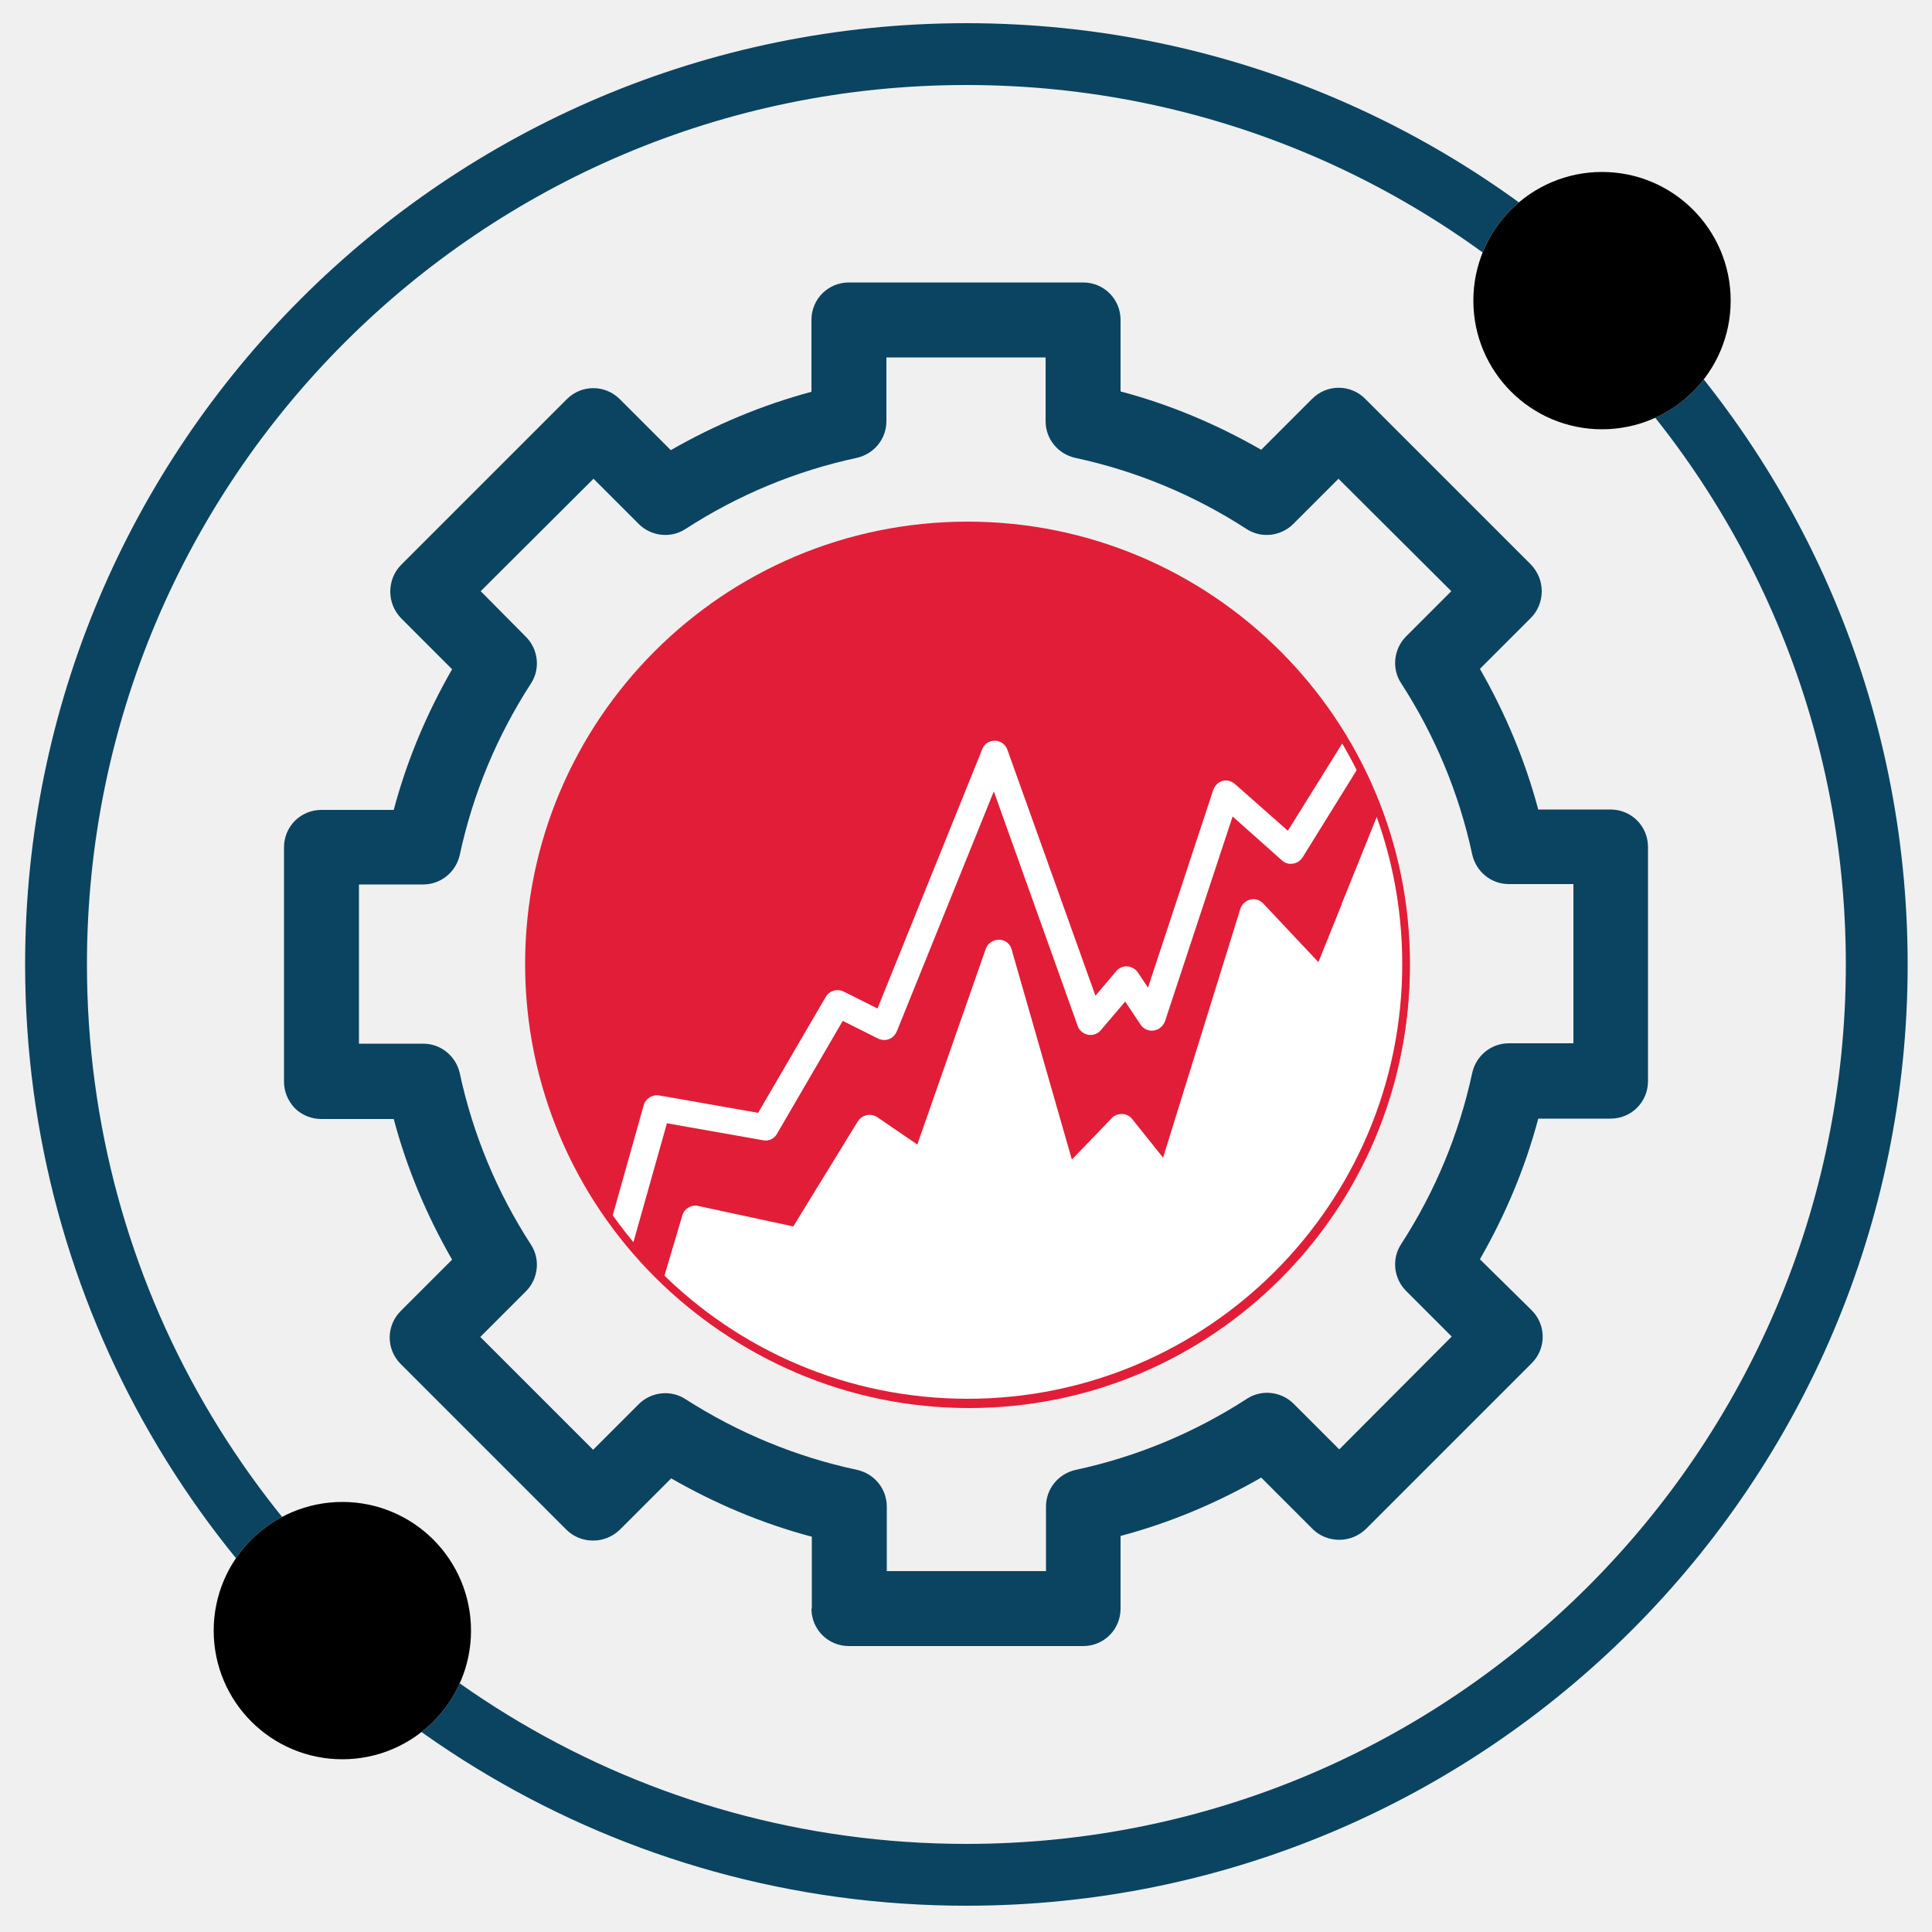
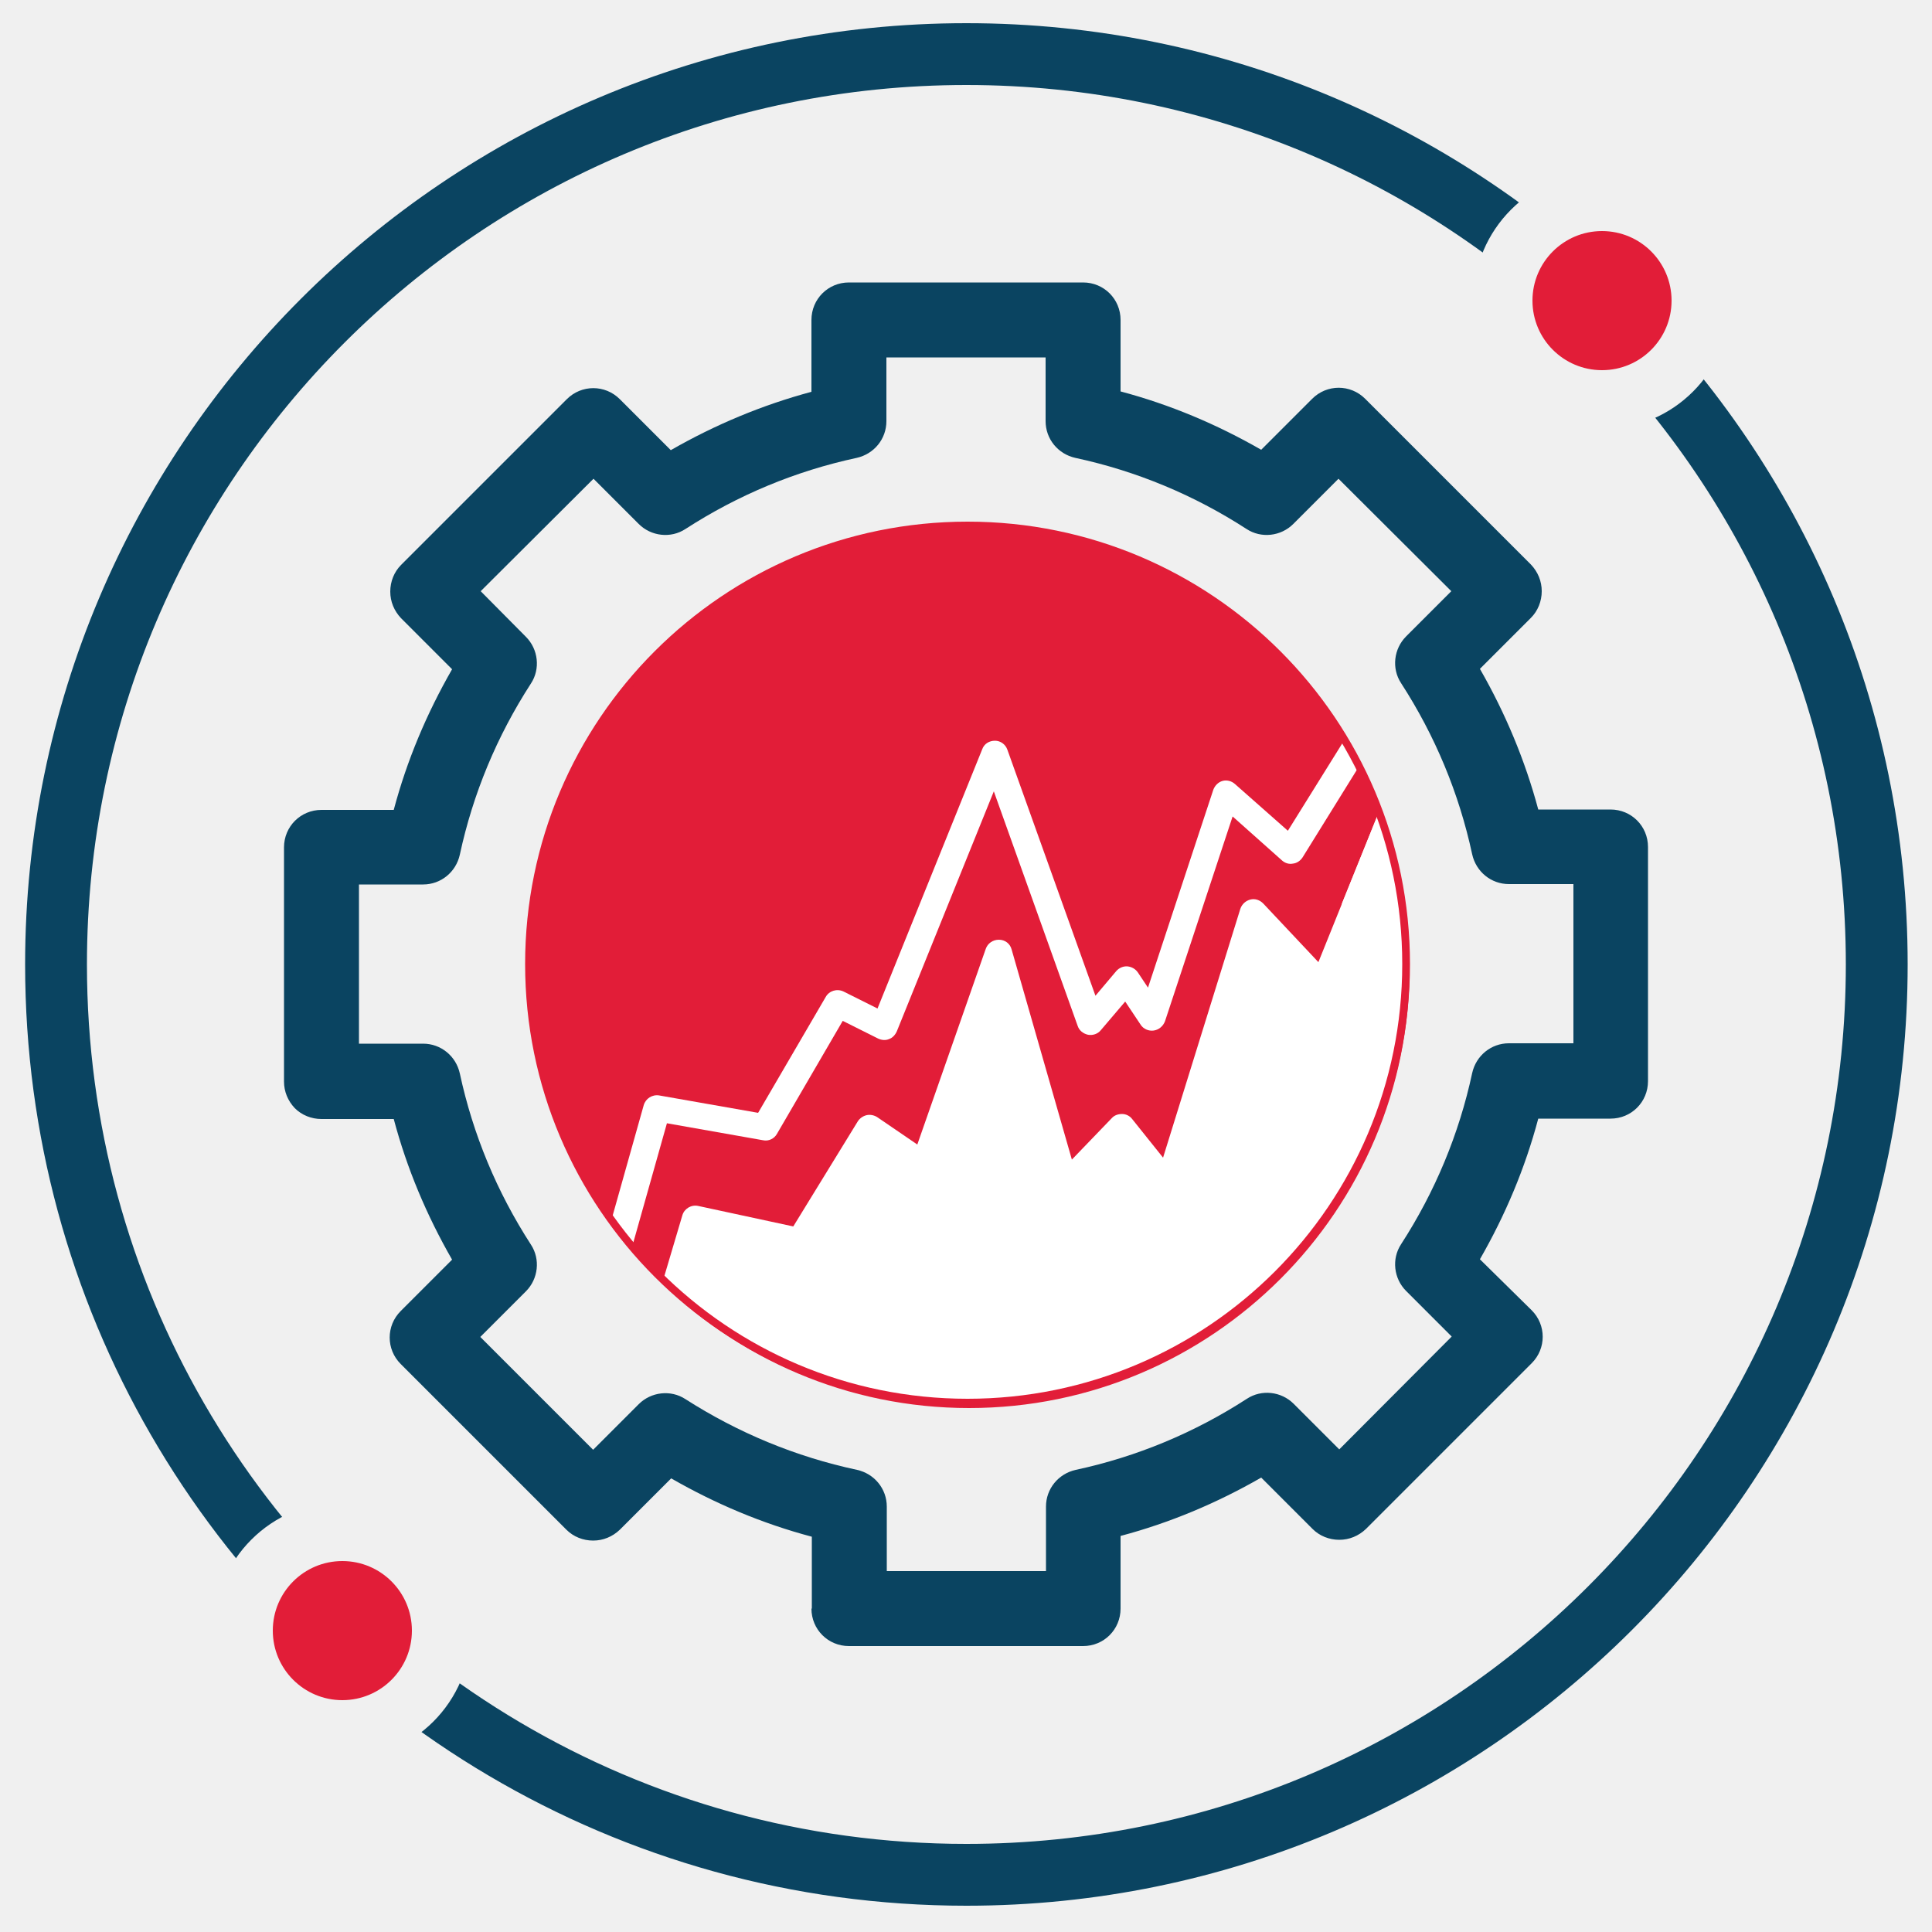
<svg xmlns="http://www.w3.org/2000/svg" xmlns:xlink="http://www.w3.org/1999/xlink" version="1.1" id="Layer_1" x="0px" y="0px" viewBox="0 0 500 500" style="enable-background:new 0 0 500 500;" xml:space="preserve">
-   <defs id="defs37" />
+   <defs id="defs37">
+     <filter id="mask-powermask-path-effect847_inverse" style="color-interpolation-filters:sRGB" height="100" width="100" x="-50" y="-50">
+       <feColorMatrix id="mask-powermask-path-effect847_primitive1" values="1" type="saturate" result="fbSourceGraphic" />
+       <feColorMatrix id="mask-powermask-path-effect847_primitive2" values="-1 0 0 0 1 0 -1 0 0 1 0 0 -1 0 1 0 0 0 1 0 " in="fbSourceGraphic" />
+     </filter>
+     <mask maskUnits="userSpaceOnUse" id="mask-powermask-path-effect871">
+       <path id="mask-powermask-path-effect871_box" style="fill:#ffffff;fill-opacity:1" d="M 5.5,5 H 494.7 V 494.2 H 5.5 Z" />
+       <g id="g869" style="">
+         <circle class="st5" id="circle865" style="fill:#000000;fill-opacity:1;stroke:#000000;stroke-width:15;stroke-miterlimit:10;stroke-opacity:1" r="25.8" cy="422" cx="88.6" d="M 114.4,422 A 25.8,25.8 0 0 1 88.6,447.8 25.8,25.8 0 0 1 62.8,422 25.8,25.8 0 0 1 88.6,396.2 25.8,25.8 0 0 1 114.4,422 Z" />
+         <circle class="st5" cx="414.6" cy="77.8" r="25.8" id="circle867" style="fill:#000000;fill-opacity:1;stroke:#000000;stroke-width:15;stroke-miterlimit:10;stroke-opacity:1" d="m 440.4,77.8 a 25.8,25.8 0 0 1 -25.8,25.8 25.8,25.8 0 0 1 -25.8,-25.8 25.8,25.8 0 0 1 25.8,-25.8 25.8,25.8 0 0 1 25.8,25.8 z" />
+       </g>
+     </mask>
+     <filter id="mask-powermask-path-effect871_inverse" style="color-interpolation-filters:sRGB" height="100" width="100" x="-50" y="-50">
+       <feColorMatrix id="mask-powermask-path-effect871_primitive1" values="1" type="saturate" result="fbSourceGraphic" />
+       <feColorMatrix id="mask-powermask-path-effect871_primitive2" values="-1 0 0 0 1 0 -1 0 0 1 0 0 -1 0 1 0 0 0 1 0 " in="fbSourceGraphic" />
+     </filter>
+   </defs>
  <style type="text/css" id="style2">
	.st0{fill:none;stroke:#0A4461;stroke-width:16;stroke-miterlimit:10;}
	.st1{clip-path:url(#XMLID_3_);}
	.st2{fill:#FFFFFF;}
	.st3{fill:#0A4461;}
	.st4{fill:none;stroke:#E21D38;stroke-width:2;stroke-miterlimit:10;}
- 	.st5{fill:#E21D38;stroke:#FFFFFF;stroke-width:15;stroke-miterlimit:10;}
+ 	.st5{fill:#E21D38;stroke:#FFFFFF;stroke-width:0;stroke-miterlimit:0;}
</style>
-   <path class="st0" d="M485.7,249.6c0,130.1-105.5,235.6-235.6,235.6c-87.3,0-163.5-47.5-204.2-118c-20-34.6-31.4-74.8-31.4-117.6  C14.5,119.5,120,14,250.1,14S485.7,119.5,485.7,249.6z" id="path4" />
+   <path class="st0" d="m 485.7,249.6 c 0,130.1 -105.5,235.6 -235.6,235.6 -87.3,0 -163.5,-47.5 -204.2,-118 C 25.9,332.6 14.5,292.4 14.5,249.6 14.5,119.5 120,14 250.1,14 380.2,14 485.7,119.5 485.7,249.6 Z" id="path4" mask="url(#mask-powermask-path-effect871)" />
  <g id="g24">
    <defs id="defs7">
      <path id="XMLID_1_" d="M137.3,250.4c0-62.6,50.9-113.5,113.5-113.5s113.5,50.9,113.5,113.5s-50.9,113.5-113.5,113.5    S137.3,313,137.3,250.4z" />
    </defs>
    <use xlink:href="#XMLID_1_" style="overflow:visible;fill:#E21D38;" id="use9" />
    <clipPath id="XMLID_3_">
      <use xlink:href="#XMLID_1_" style="overflow:visible;" id="use11" />
    </clipPath>
    <g class="st1" clip-path="url(#XMLID_3_)" id="g20">
      <path class="st2" d="M361.5,206.2c-1.7-0.3-3.3,0.6-3.9,2.1l-16.4,40.7l-14.3-15.2c-0.9-0.9-2.1-1.3-3.3-1    c-1.2,0.3-2.2,1.2-2.6,2.4L301,299.6l-8-10c-0.6-0.8-1.6-1.3-2.6-1.3c-1,0-2,0.3-2.7,1.1l-10.3,10.7l-15.6-54.4    c-0.4-1.5-1.7-2.5-3.3-2.5c-1.5,0-2.9,0.9-3.4,2.4l-17.7,50.6l-10.4-7.1c-0.8-0.5-1.8-0.7-2.7-0.5c-0.9,0.2-1.8,0.8-2.3,1.6    l-16.7,27.2l-24.6-5.3c-1.8-0.4-3.6,0.7-4.1,2.4l-18,60.7c-0.3,1.1-0.1,2.2,0.6,3.1c0.7,0.9,1.7,1.4,2.8,1.4h197.8    c1.9,0,3.5-1.6,3.5-3.5l0.9-166.4C364.3,208,363.1,206.6,361.5,206.2z" id="path14" />
      <path class="st2" d="M361.5,206.2c-1.7-0.3-3.3,0.6-3.9,2.1l-10.3,25.5l-1,145.7h13.6c1.9,0,3.5-1.6,3.5-3.5l0.9-166.4    C364.3,208,363.1,206.6,361.5,206.2z" id="path16" />
      <path class="st2" d="M365,179.8c0-1.9-1.6-3.5-3.5-3.5l-13.1-0.1c0,0,0,0,0,0c-1.9,0-3.5,1.6-3.5,3.5c0,1.9,1.5,3.5,3.5,3.5l4.7,0    L333.3,215l-13.7-12.1c-0.9-0.8-2.1-1.1-3.2-0.8c-1.1,0.3-2,1.2-2.4,2.3l-16.9,51.2l-2.6-3.9c-0.6-0.9-1.6-1.5-2.7-1.6    c-1.1-0.1-2.2,0.4-2.9,1.2l-5.4,6.4L260.7,194c-0.5-1.4-1.8-2.3-3.2-2.3c-1.5,0-2.8,0.8-3.3,2.2l-27.1,67.1l-8.8-4.4    c-1.7-0.8-3.7-0.2-4.6,1.4l-17.5,30l-25.6-4.5c-1.8-0.3-3.5,0.8-4,2.5L154.5,329c-0.5,1.9,0.6,3.8,2.4,4.3c0.3,0.1,0.6,0.1,1,0.1    c1.5,0,2.9-1,3.4-2.6l11.3-40.1l24.9,4.4c1.4,0.3,2.9-0.4,3.6-1.7l17-29.2l9.2,4.6c0.9,0.4,1.9,0.5,2.8,0.1c0.9-0.3,1.6-1.1,2-2    l25.1-62.1l21.7,60.7c0.4,1.2,1.4,2,2.7,2.3c1.2,0.2,2.5-0.2,3.3-1.2l6.3-7.4l4,6c0.7,1.1,2.1,1.7,3.4,1.5    c1.3-0.2,2.4-1.1,2.9-2.4l17.5-53l12.8,11.4c0.8,0.7,1.8,1,2.8,0.8c1-0.1,1.9-0.7,2.5-1.6l20.9-33.7l0,4.5c0,1.9,1.6,3.5,3.5,3.5    c0,0,0,0,0,0c1.9,0,3.5-1.6,3.5-3.5L365,179.8z" id="path18" />
    </g>
    <use xlink:href="#XMLID_1_" style="overflow:visible;fill:none;stroke:#E21D38;stroke-miterlimit:10;" id="use22" />
  </g>
  <path class="st3" d="M210,416.3c0,5.4,4.3,9.7,9.7,9.7h60.6c5.4,0,9.7-4.3,9.7-9.7v-18.8c12.8-3.4,24.9-8.5,36.4-15.1l13.3,13.3  c1.8,1.8,4.3,2.8,6.9,2.8c2.6,0,5-1,6.9-2.8l42.9-42.9c3.8-3.8,3.8-9.9,0-13.7L383,325.9c6.6-11.5,11.7-23.6,15.1-36.4h18.7  c5.4,0,9.7-4.3,9.7-9.7v-60.6c0-5.4-4.3-9.7-9.7-9.7h-18.7c-3.4-12.7-8.5-24.9-15.1-36.4l13.2-13.2c1.8-1.8,2.8-4.3,2.8-6.9  c0-2.6-1-5-2.8-6.9l-42.9-42.9c-3.8-3.8-9.9-3.8-13.7,0l-13.2,13.2c-11.5-6.6-23.6-11.7-36.4-15.1V82.8c0-5.4-4.3-9.7-9.7-9.7h-60.6  c-5.4,0-9.7,4.3-9.7,9.7v18.6c-12.7,3.4-24.9,8.5-36.4,15.1l-13.2-13.2c-3.8-3.8-9.9-3.8-13.7,0l-42.9,42.9  c-1.8,1.8-2.8,4.3-2.8,6.9c0,2.6,1,5,2.8,6.9l13.2,13.2c-6.6,11.5-11.7,23.6-15.1,36.4H83.2c-5.4,0-9.7,4.3-9.7,9.7l0,60.6  c0,2.6,1,5,2.8,6.9c1.8,1.8,4.3,2.8,6.9,2.8h18.7c3.4,12.8,8.5,24.9,15.1,36.4l-13.3,13.3c-3.8,3.8-3.8,9.9,0,13.7l42.9,42.9  c1.8,1.8,4.3,2.8,6.9,2.8h0c2.6,0,5-1,6.9-2.8l13.3-13.3c11.5,6.6,23.6,11.7,36.4,15.1V416.3z M177.4,362.1  c-3.8-2.5-8.9-1.9-12.1,1.3l-11.8,11.8L124.3,346l11.8-11.8c3.2-3.2,3.8-8.3,1.3-12.1c-8.8-13.6-15-28.5-18.4-44.3  c-1-4.5-4.9-7.7-9.5-7.7H92.9l0-41.2h16.6c4.6,0,8.5-3.2,9.5-7.7c3.4-15.8,9.6-30.7,18.4-44.3c2.5-3.8,1.9-8.9-1.3-12.1L124.4,153  l29.2-29.1l11.7,11.7c3.2,3.2,8.3,3.8,12.1,1.3c13.6-8.8,28.5-15,44.3-18.4c4.5-1,7.7-4.9,7.7-9.5V92.5h41.2V109  c0,4.6,3.2,8.5,7.7,9.5c15.8,3.4,30.7,9.6,44.3,18.4c3.8,2.5,8.9,1.9,12.1-1.3l11.7-11.7l29.2,29.1l-11.7,11.7  c-3.2,3.2-3.8,8.3-1.3,12.1c8.8,13.6,15,28.5,18.4,44.3c1,4.5,4.9,7.7,9.5,7.7h16.7v41.2h-16.7c-4.6,0-8.5,3.2-9.5,7.7  c-3.4,15.8-9.6,30.7-18.4,44.3c-2.5,3.8-1.9,8.9,1.3,12.1l11.8,11.8l-29.1,29.2l-11.8-11.8c-3.2-3.2-8.3-3.8-12.1-1.3  c-13.6,8.8-28.5,15-44.3,18.4c-4.5,1-7.7,4.9-7.7,9.5v16.7h-41.2v-16.7c0-4.6-3.2-8.5-7.7-9.5C205.9,377,191,370.8,177.4,362.1z" id="path26" />
  <circle class="st4" cx="250.4" cy="249.5" r="113.5" id="circle28" />
-   <circle class="st5" cx="88.6" cy="422" r="25.8" id="circle30" />
-   <circle class="st5" cx="414.6" cy="77.8" r="25.8" id="circle32" />
-   <circle class="st5" cx="88.6" cy="422" r="25.8" id="circle30-3" style="fill:#000000;fill-opacity:1;stroke:#000000;stroke-width:15;stroke-miterlimit:10;stroke-opacity:1" />
-   <circle class="st5" cx="414.6" cy="77.8" r="25.8" id="circle30-3-6" style="fill:#000000;fill-opacity:1;stroke:#000000;stroke-width:15;stroke-miterlimit:10;stroke-opacity:1" />
+   <circle class="st5" cx="88.6" cy="422" r="18" id="circle30" />
+   <circle class="st5" cx="414.6" cy="77.8" r="18" id="circle32" />
</svg>
